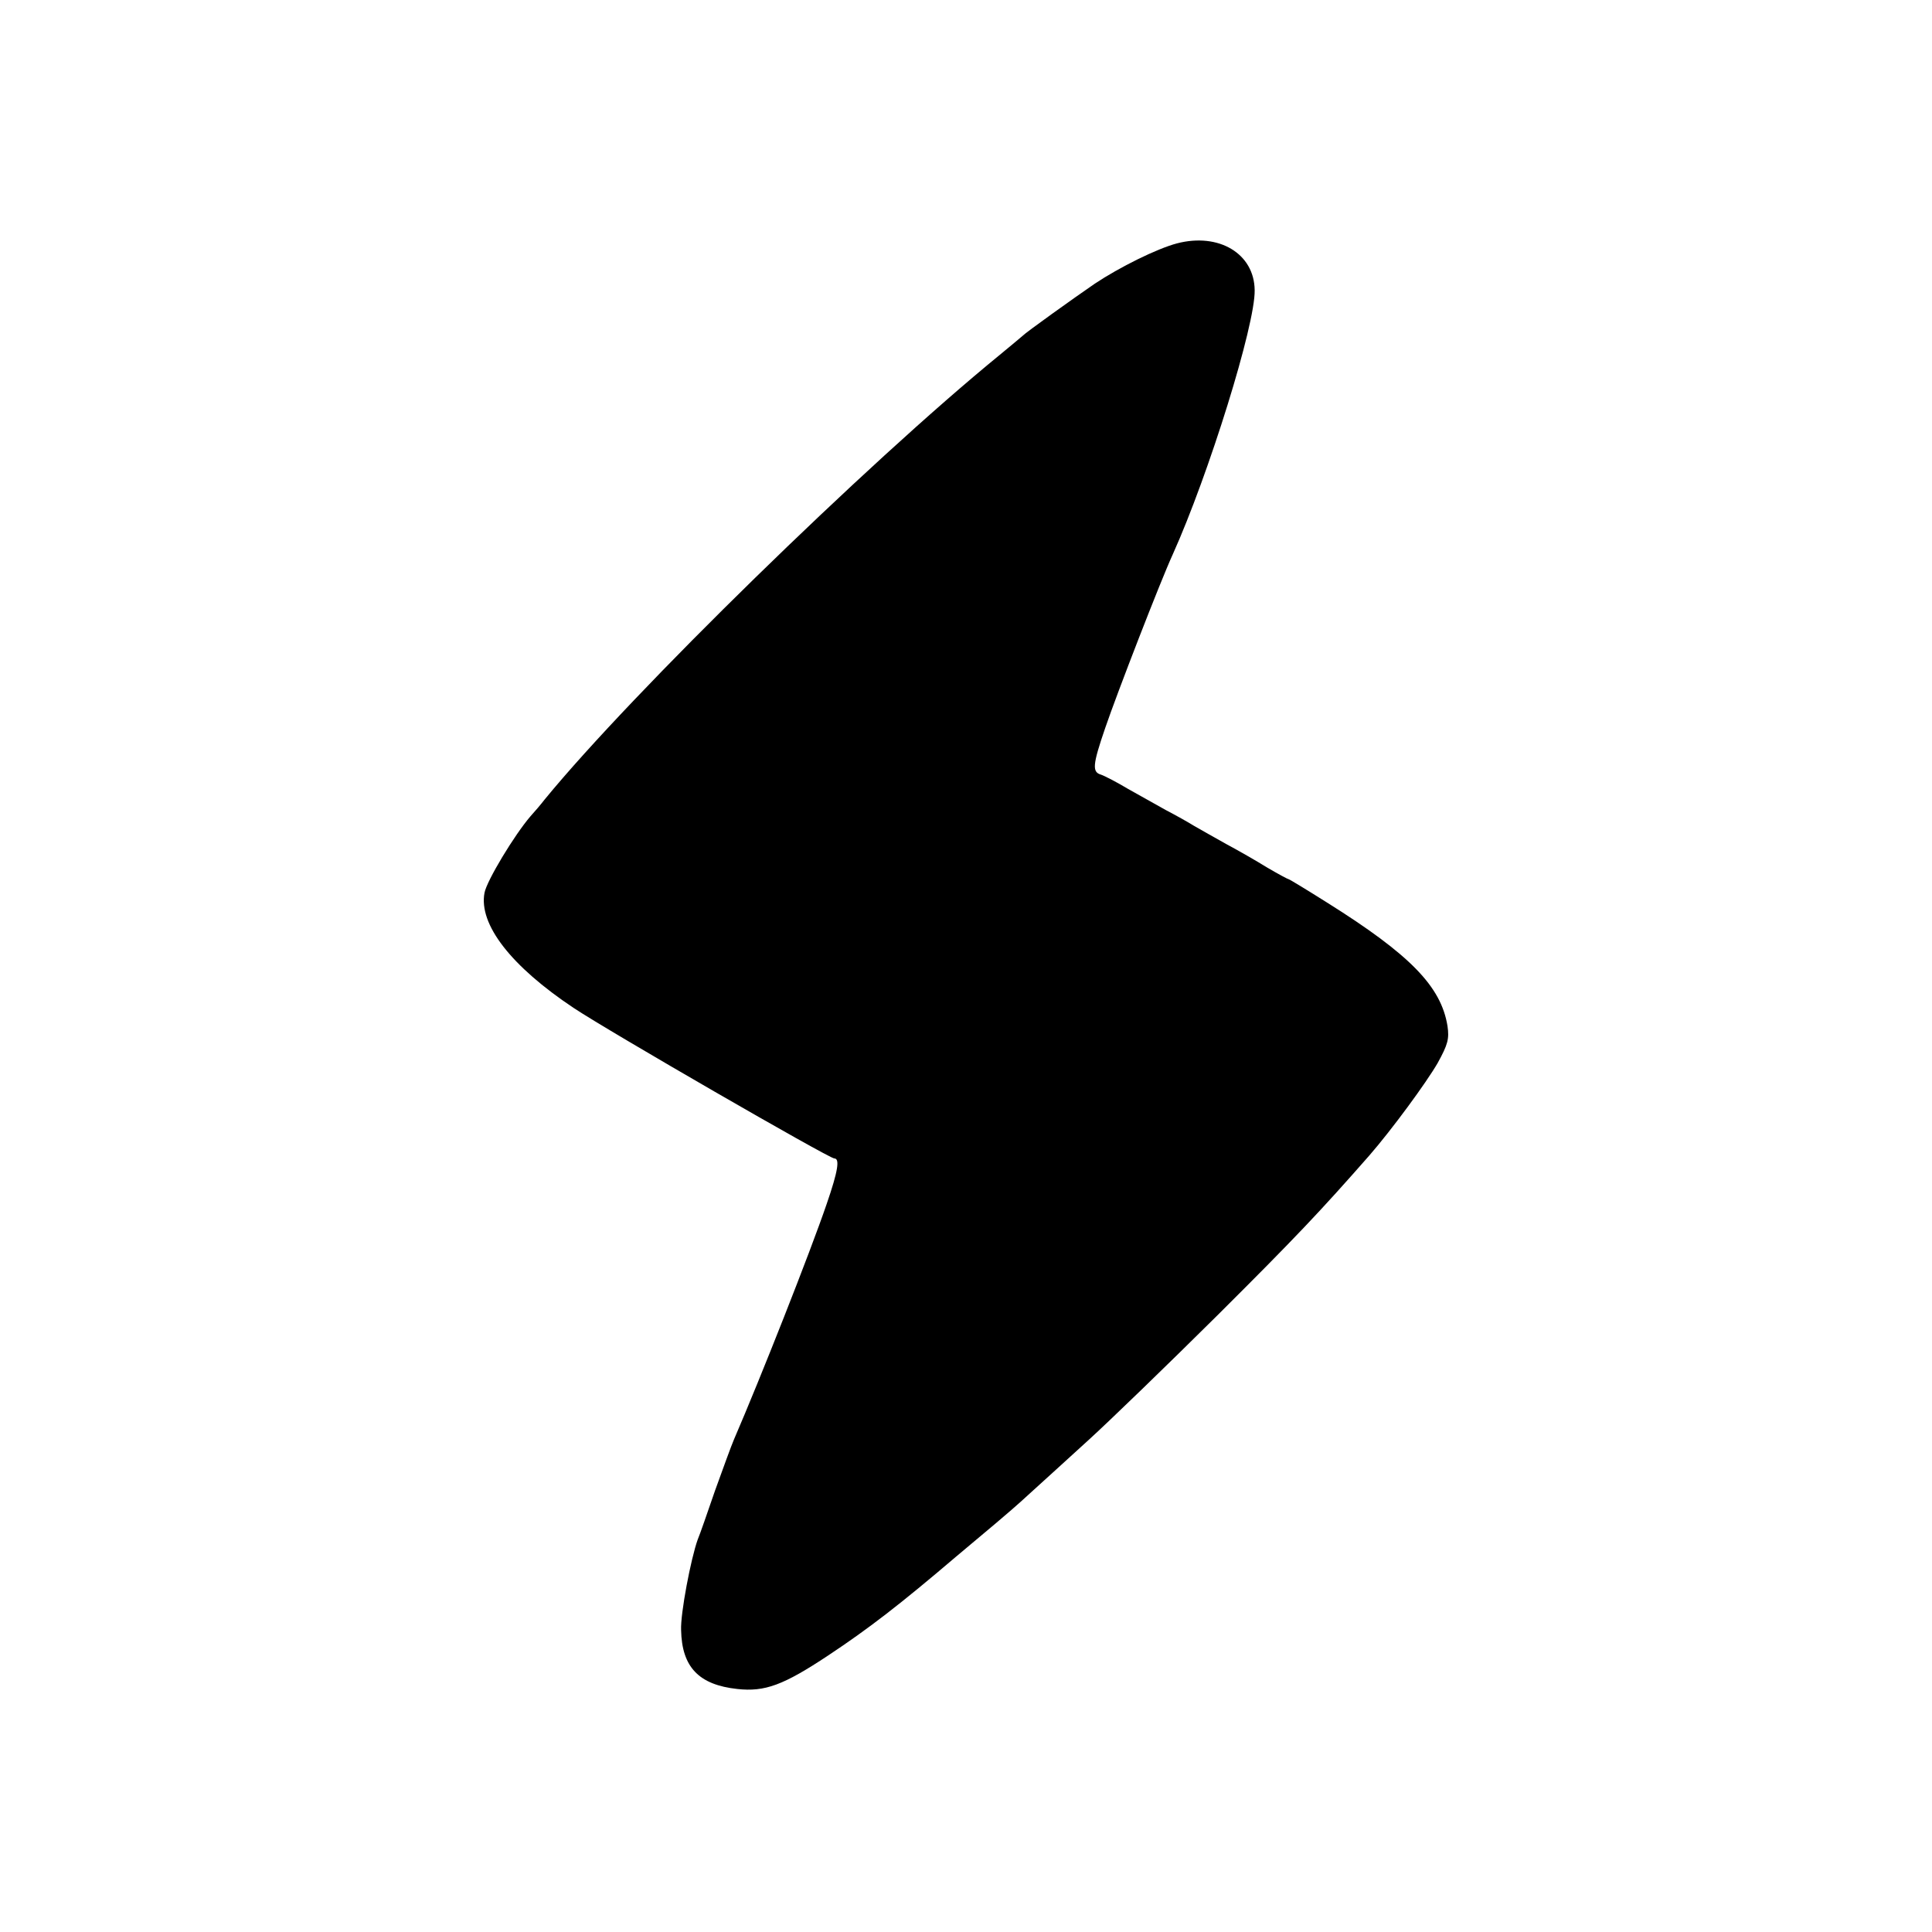
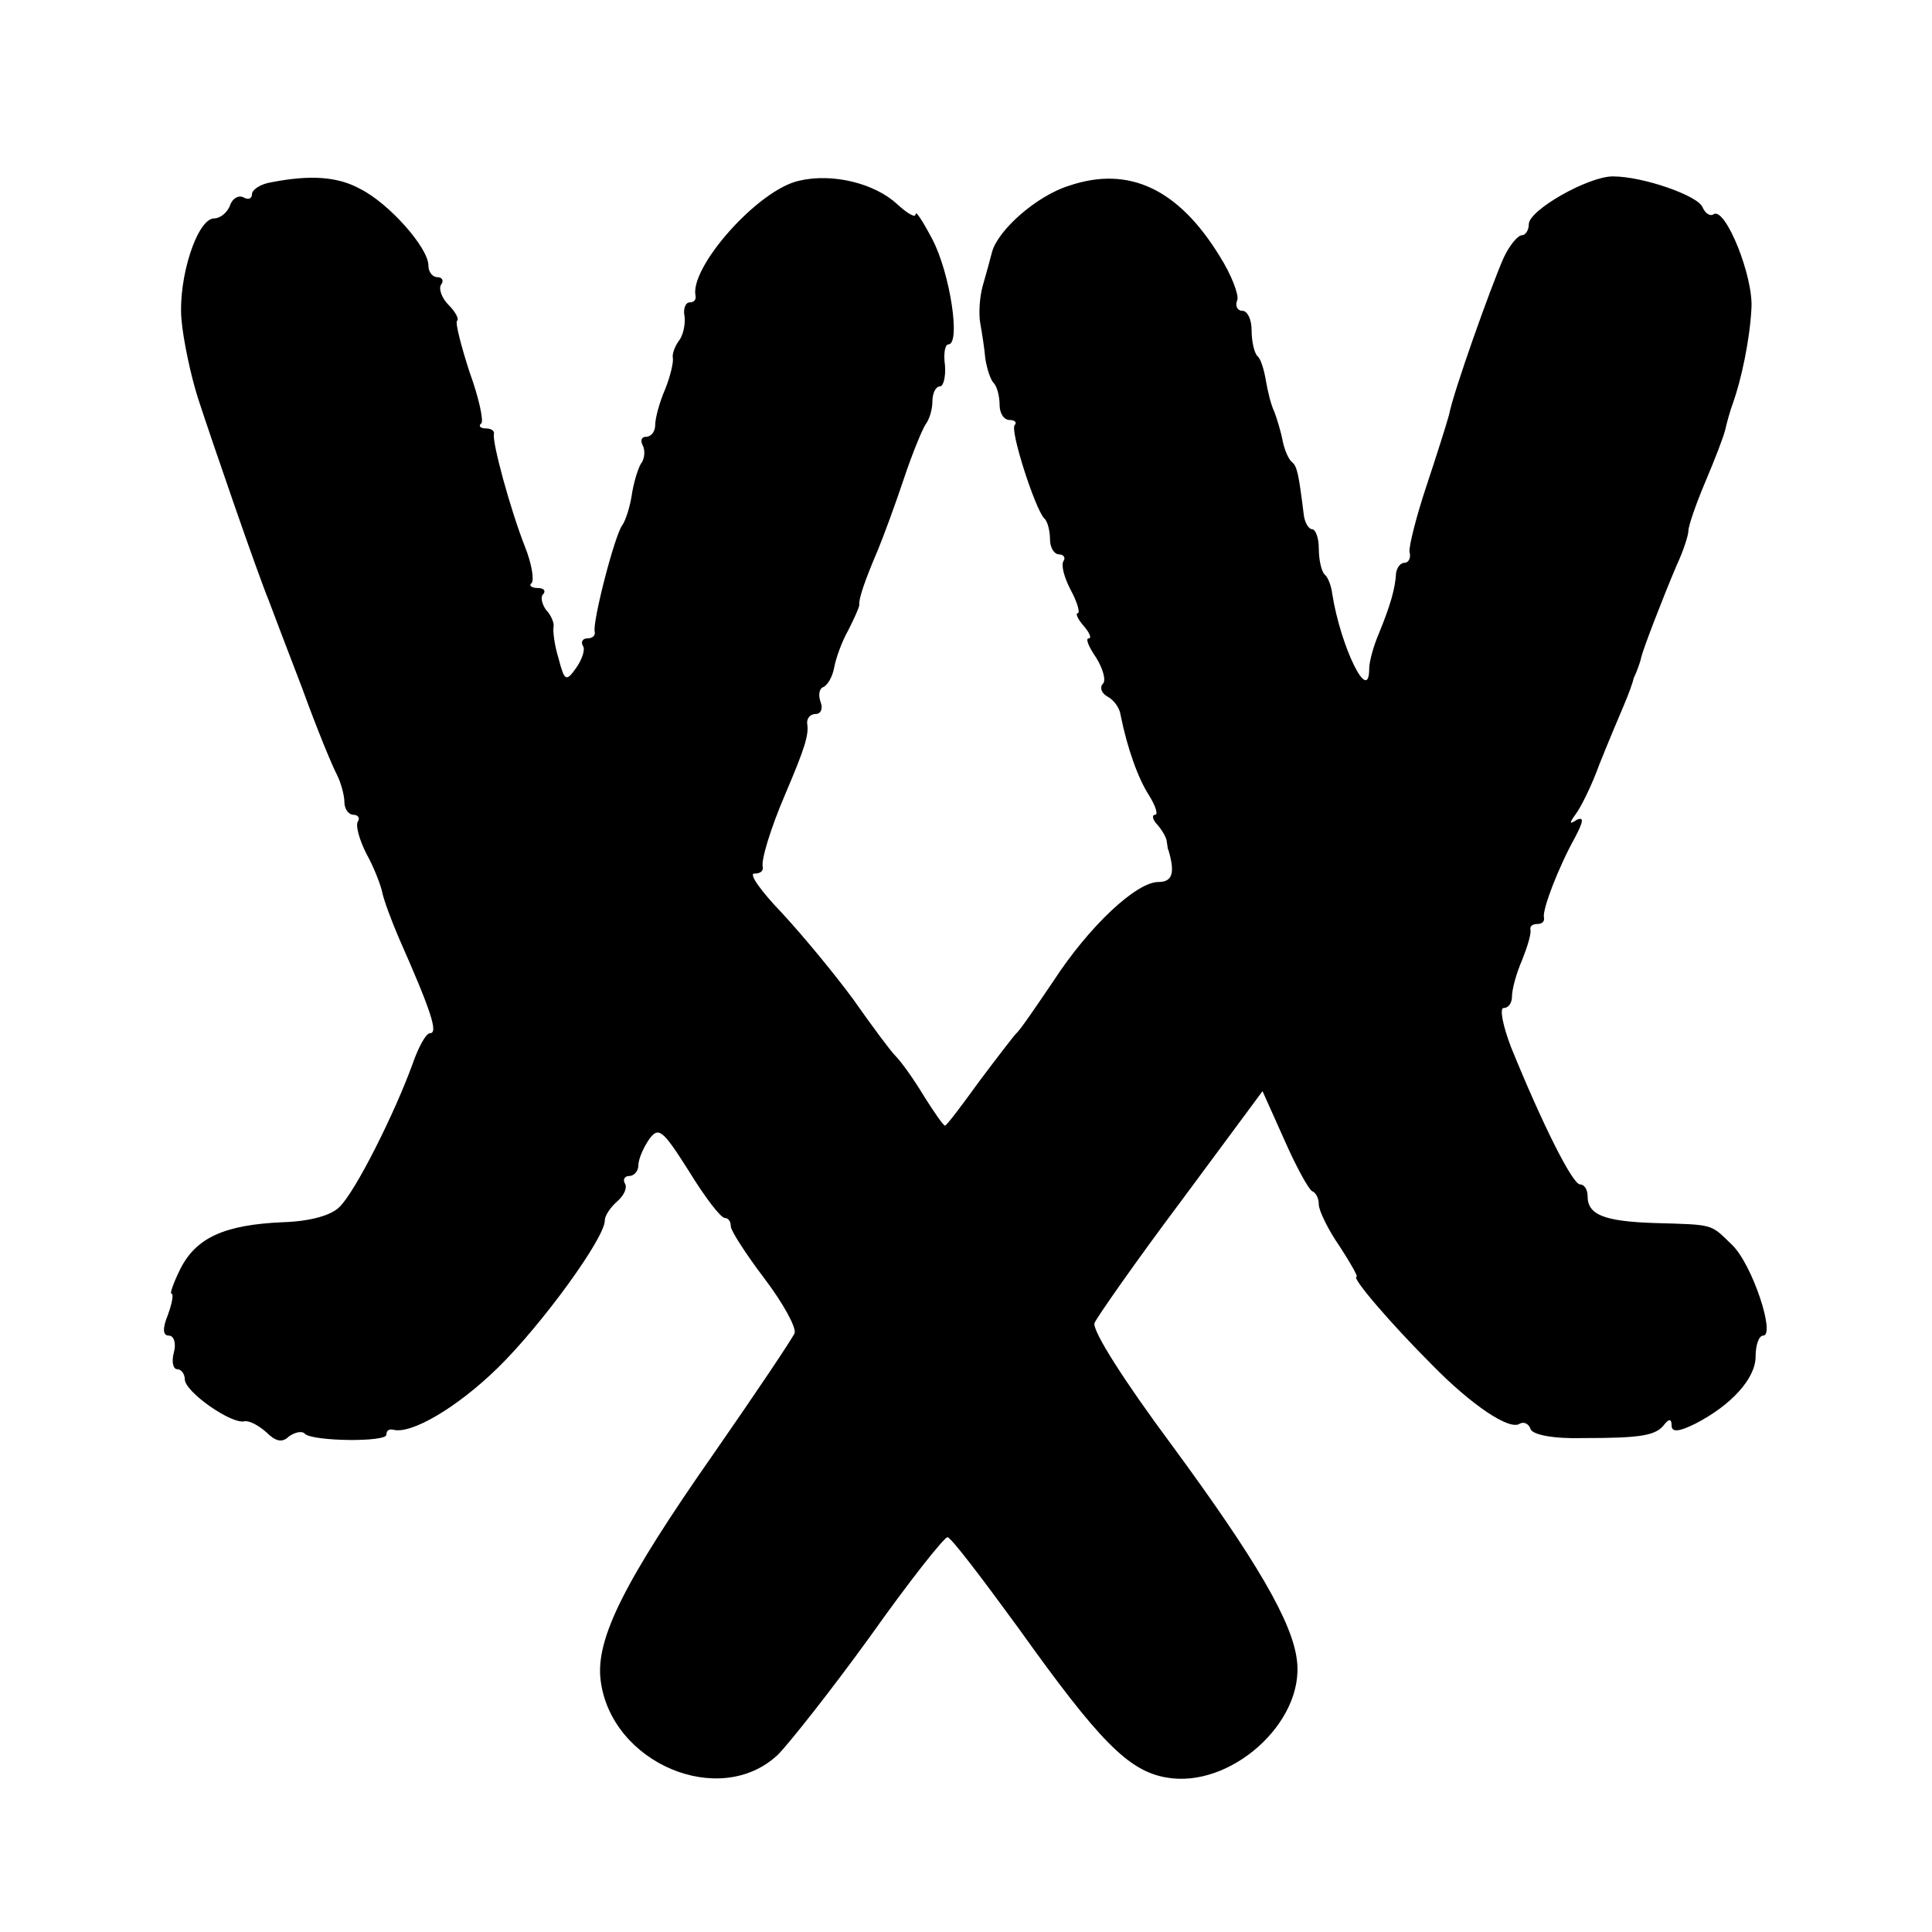
- <svg xmlns="http://www.w3.org/2000/svg" version="1.0" width="512pt" height="512pt" viewBox="0 0 512 512" preserveAspectRatio="xMidYMid meet">
-   <g transform="translate(0,512) scale(0.1,-0.1)" fill="#000000" stroke="none">
-     <path d="M3119 4475 c-53 -14 -152 -63 -218 -107 -54 -37 -184 -130 -191 -138 -3 -3 -30 -25 -60 -50 -355 -290 -974 -895 -1206 -1178 -10 -13 -27 -33 -38 -45 -43 -50 -116 -171 -122 -203 -16 -84 71 -195 236 -305 93 -62 677 -399 691 -399 15 0 10 -33 -20 -120 -44 -129 -176 -463 -246 -625 -7 -16 -29 -77 -50 -135 -20 -58 -40 -116 -46 -130 -18 -50 -46 -196 -44 -240 2 -98 47 -145 149 -156 73 -8 122 10 241 89 107 71 190 135 339 262 39 33 87 73 106 89 19 16 60 51 90 79 30 27 100 91 155 141 55 50 208 198 340 329 208 207 275 278 404 425 60 69 151 193 181 245 27 49 31 64 26 98 -17 105 -99 189 -319 327 -54 34 -100 62 -102 62 -2 0 -28 14 -57 31 -29 18 -78 46 -108 62 -30 17 -68 38 -85 48 -16 10 -50 29 -75 42 -25 14 -70 39 -100 56 -30 18 -63 35 -72 38 -24 7 -23 25 11 124 31 91 146 388 179 460 95 211 219 609 217 700 -1 97 -95 153 -206 124z" />
+ <svg xmlns="http://www.w3.org/2000/svg" version="1.0" width="230pt" height="230pt" viewBox="0 0 230 230" preserveAspectRatio="xMidYMid meet">
+   <g transform="translate(0,230) scale(0.1,-0.1)" fill="#000000" stroke="none">
+     <path d="M323 2083 c-13 -2 -23 -9 -23 -14 0 -6 -5 -7 -10 -4 -6 3 -13 -1 -16 -9 -3 -9 -12 -16 -19 -16 -20 0 -43 -70 -39 -120 2 -24 11 -67 20 -95 17 -52 70 -206 84 -240 4 -11 22 -58 40 -105 17 -47 36 -93 41 -102 5 -10 9 -25 9 -33 0 -8 5 -15 11 -15 5 0 8 -4 5 -8 -3 -5 2 -22 10 -38 9 -16 17 -37 19 -46 2 -10 11 -34 20 -55 38 -86 47 -113 37 -113 -5 0 -14 -17 -21 -37 -21 -58 -68 -152 -87 -170 -10 -10 -35 -17 -67 -18 -69 -3 -103 -18 -122 -55 -8 -16 -13 -30 -11 -30 3 0 1 -11 -4 -25 -7 -17 -6 -25 1 -25 6 0 9 -9 6 -20 -3 -11 -1 -20 4 -20 5 0 9 -6 9 -12 0 -15 56 -54 71 -50 6 1 17 -5 26 -13 11 -11 19 -13 27 -5 7 5 16 7 19 3 10 -9 97 -10 97 -1 0 5 3 7 8 6 21 -6 76 26 125 74 52 51 127 154 127 175 0 6 7 16 15 23 8 7 12 16 9 21 -3 5 0 9 5 9 6 0 11 6 11 13 0 7 6 21 13 31 11 15 16 11 47 -38 19 -31 38 -56 43 -56 4 0 7 -4 7 -10 0 -5 18 -33 40 -62 22 -29 38 -58 36 -65 -3 -7 -46 -71 -96 -143 -107 -153 -141 -221 -135 -270 12 -99 142 -154 211 -89 13 13 63 76 110 141 46 65 88 118 92 118 4 0 42 -50 85 -109 95 -133 130 -169 175 -177 76 -14 165 65 156 139 -5 45 -47 118 -150 258 -55 74 -94 135 -91 144 3 7 49 73 103 145 l97 131 26 -58 c14 -32 29 -59 33 -61 5 -2 8 -9 8 -16 0 -7 11 -30 25 -50 13 -20 22 -36 20 -36 -7 0 40 -55 90 -105 47 -48 92 -78 104 -70 5 3 11 0 13 -6 2 -7 27 -12 63 -11 70 0 87 3 97 17 5 6 8 6 8 -2 0 -8 8 -8 28 2 43 22 72 54 72 80 0 14 4 25 9 25 15 0 -13 85 -37 108 -26 25 -20 24 -92 26 -61 2 -80 10 -80 32 0 8 -4 14 -9 14 -9 0 -45 72 -82 163 -10 26 -14 47 -9 47 6 0 10 6 10 14 0 8 5 27 12 43 6 15 11 31 10 36 -1 4 2 7 8 7 6 0 9 3 8 8 -2 9 17 59 37 95 10 19 11 25 2 21 -9 -6 -9 -4 -1 7 6 8 19 34 28 59 10 25 23 56 29 70 6 14 11 28 12 33 2 4 4 9 5 12 1 3 3 8 4 13 2 9 25 69 42 109 8 17 14 36 14 41 0 6 9 32 20 58 11 26 22 54 24 63 2 9 6 23 9 31 10 28 20 75 22 112 3 38 -31 122 -45 113 -4 -3 -10 1 -13 8 -5 14 -71 37 -107 37 -29 0 -100 -40 -100 -57 0 -7 -4 -13 -8 -13 -5 0 -15 -12 -22 -27 -15 -34 -60 -160 -65 -187 -3 -11 -15 -49 -27 -85 -12 -36 -21 -72 -20 -78 2 -7 -1 -13 -6 -13 -5 0 -9 -6 -10 -12 -1 -19 -7 -39 -20 -71 -7 -16 -12 -35 -12 -43 0 -44 -34 26 -44 89 -1 9 -5 20 -9 23 -4 4 -7 18 -7 31 0 13 -4 23 -8 23 -4 0 -9 8 -10 18 -6 49 -8 57 -14 62 -4 3 -9 15 -11 25 -2 11 -7 27 -10 35 -4 8 -8 25 -10 37 -2 12 -6 26 -10 29 -4 4 -7 18 -7 31 0 13 -5 23 -11 23 -6 0 -9 6 -6 13 2 6 -7 30 -21 52 -49 80 -108 108 -179 84 -39 -12 -85 -53 -92 -79 -2 -8 -7 -26 -11 -40 -4 -14 -5 -34 -3 -45 2 -11 5 -30 6 -42 2 -12 6 -25 10 -29 4 -4 7 -16 7 -26 0 -10 5 -18 12 -18 6 0 9 -3 6 -6 -6 -6 24 -99 35 -111 4 -3 7 -15 7 -25 0 -10 5 -18 11 -18 5 0 8 -4 5 -8 -3 -5 1 -20 9 -35 8 -15 11 -27 8 -27 -3 0 0 -7 7 -15 7 -8 10 -15 6 -15 -4 0 0 -10 9 -23 8 -13 12 -27 8 -31 -4 -4 -2 -11 5 -15 8 -4 15 -14 16 -22 8 -40 21 -76 34 -96 8 -13 11 -23 7 -23 -4 0 -3 -6 3 -12 6 -7 11 -16 11 -20 1 -5 1 -9 2 -10 8 -27 5 -38 -12 -38 -26 0 -82 -52 -125 -118 -21 -31 -40 -59 -44 -62 -3 -3 -23 -29 -44 -57 -21 -29 -39 -53 -41 -53 -2 0 -13 16 -25 35 -12 20 -27 41 -34 48 -6 6 -29 37 -50 67 -22 30 -60 76 -85 103 -25 26 -40 47 -33 47 7 0 11 3 10 8 -2 8 9 45 27 87 23 54 28 70 26 83 -1 6 3 12 10 12 6 0 9 6 6 14 -3 8 -2 16 3 18 5 2 11 12 13 23 2 11 9 31 17 45 7 14 13 27 13 30 -1 7 7 30 22 65 7 17 21 55 31 85 10 30 22 59 26 65 4 5 8 17 8 27 0 10 4 18 9 18 4 0 7 11 6 25 -2 14 0 25 4 25 15 0 2 85 -19 125 -11 21 -20 35 -20 30 0 -5 -10 1 -22 12 -27 25 -77 37 -116 28 -49 -10 -131 -103 -124 -137 1 -5 -2 -8 -7 -8 -5 0 -8 -8 -6 -17 1 -10 -2 -23 -7 -29 -5 -7 -8 -16 -7 -20 1 -5 -3 -22 -9 -37 -7 -16 -12 -35 -12 -43 0 -8 -5 -14 -11 -14 -5 0 -7 -4 -4 -10 3 -5 3 -16 -2 -22 -4 -7 -9 -24 -11 -38 -2 -13 -7 -29 -11 -35 -9 -11 -36 -116 -33 -127 1 -5 -3 -8 -9 -8 -5 0 -8 -4 -5 -9 3 -4 -1 -16 -8 -26 -12 -17 -14 -16 -21 11 -5 16 -7 33 -6 38 1 4 -3 14 -9 20 -5 7 -7 16 -3 19 3 4 0 7 -7 7 -7 0 -11 3 -7 6 3 4 0 23 -8 43 -18 46 -39 124 -37 134 1 4 -3 7 -10 7 -6 0 -9 3 -5 6 3 3 -3 31 -14 61 -10 31 -17 58 -15 61 3 2 -2 11 -10 19 -8 8 -12 19 -9 24 4 5 1 9 -4 9 -6 0 -11 6 -11 14 0 21 -47 74 -81 91 -27 15 -60 17 -106 8z" />
  </g>
</svg>
